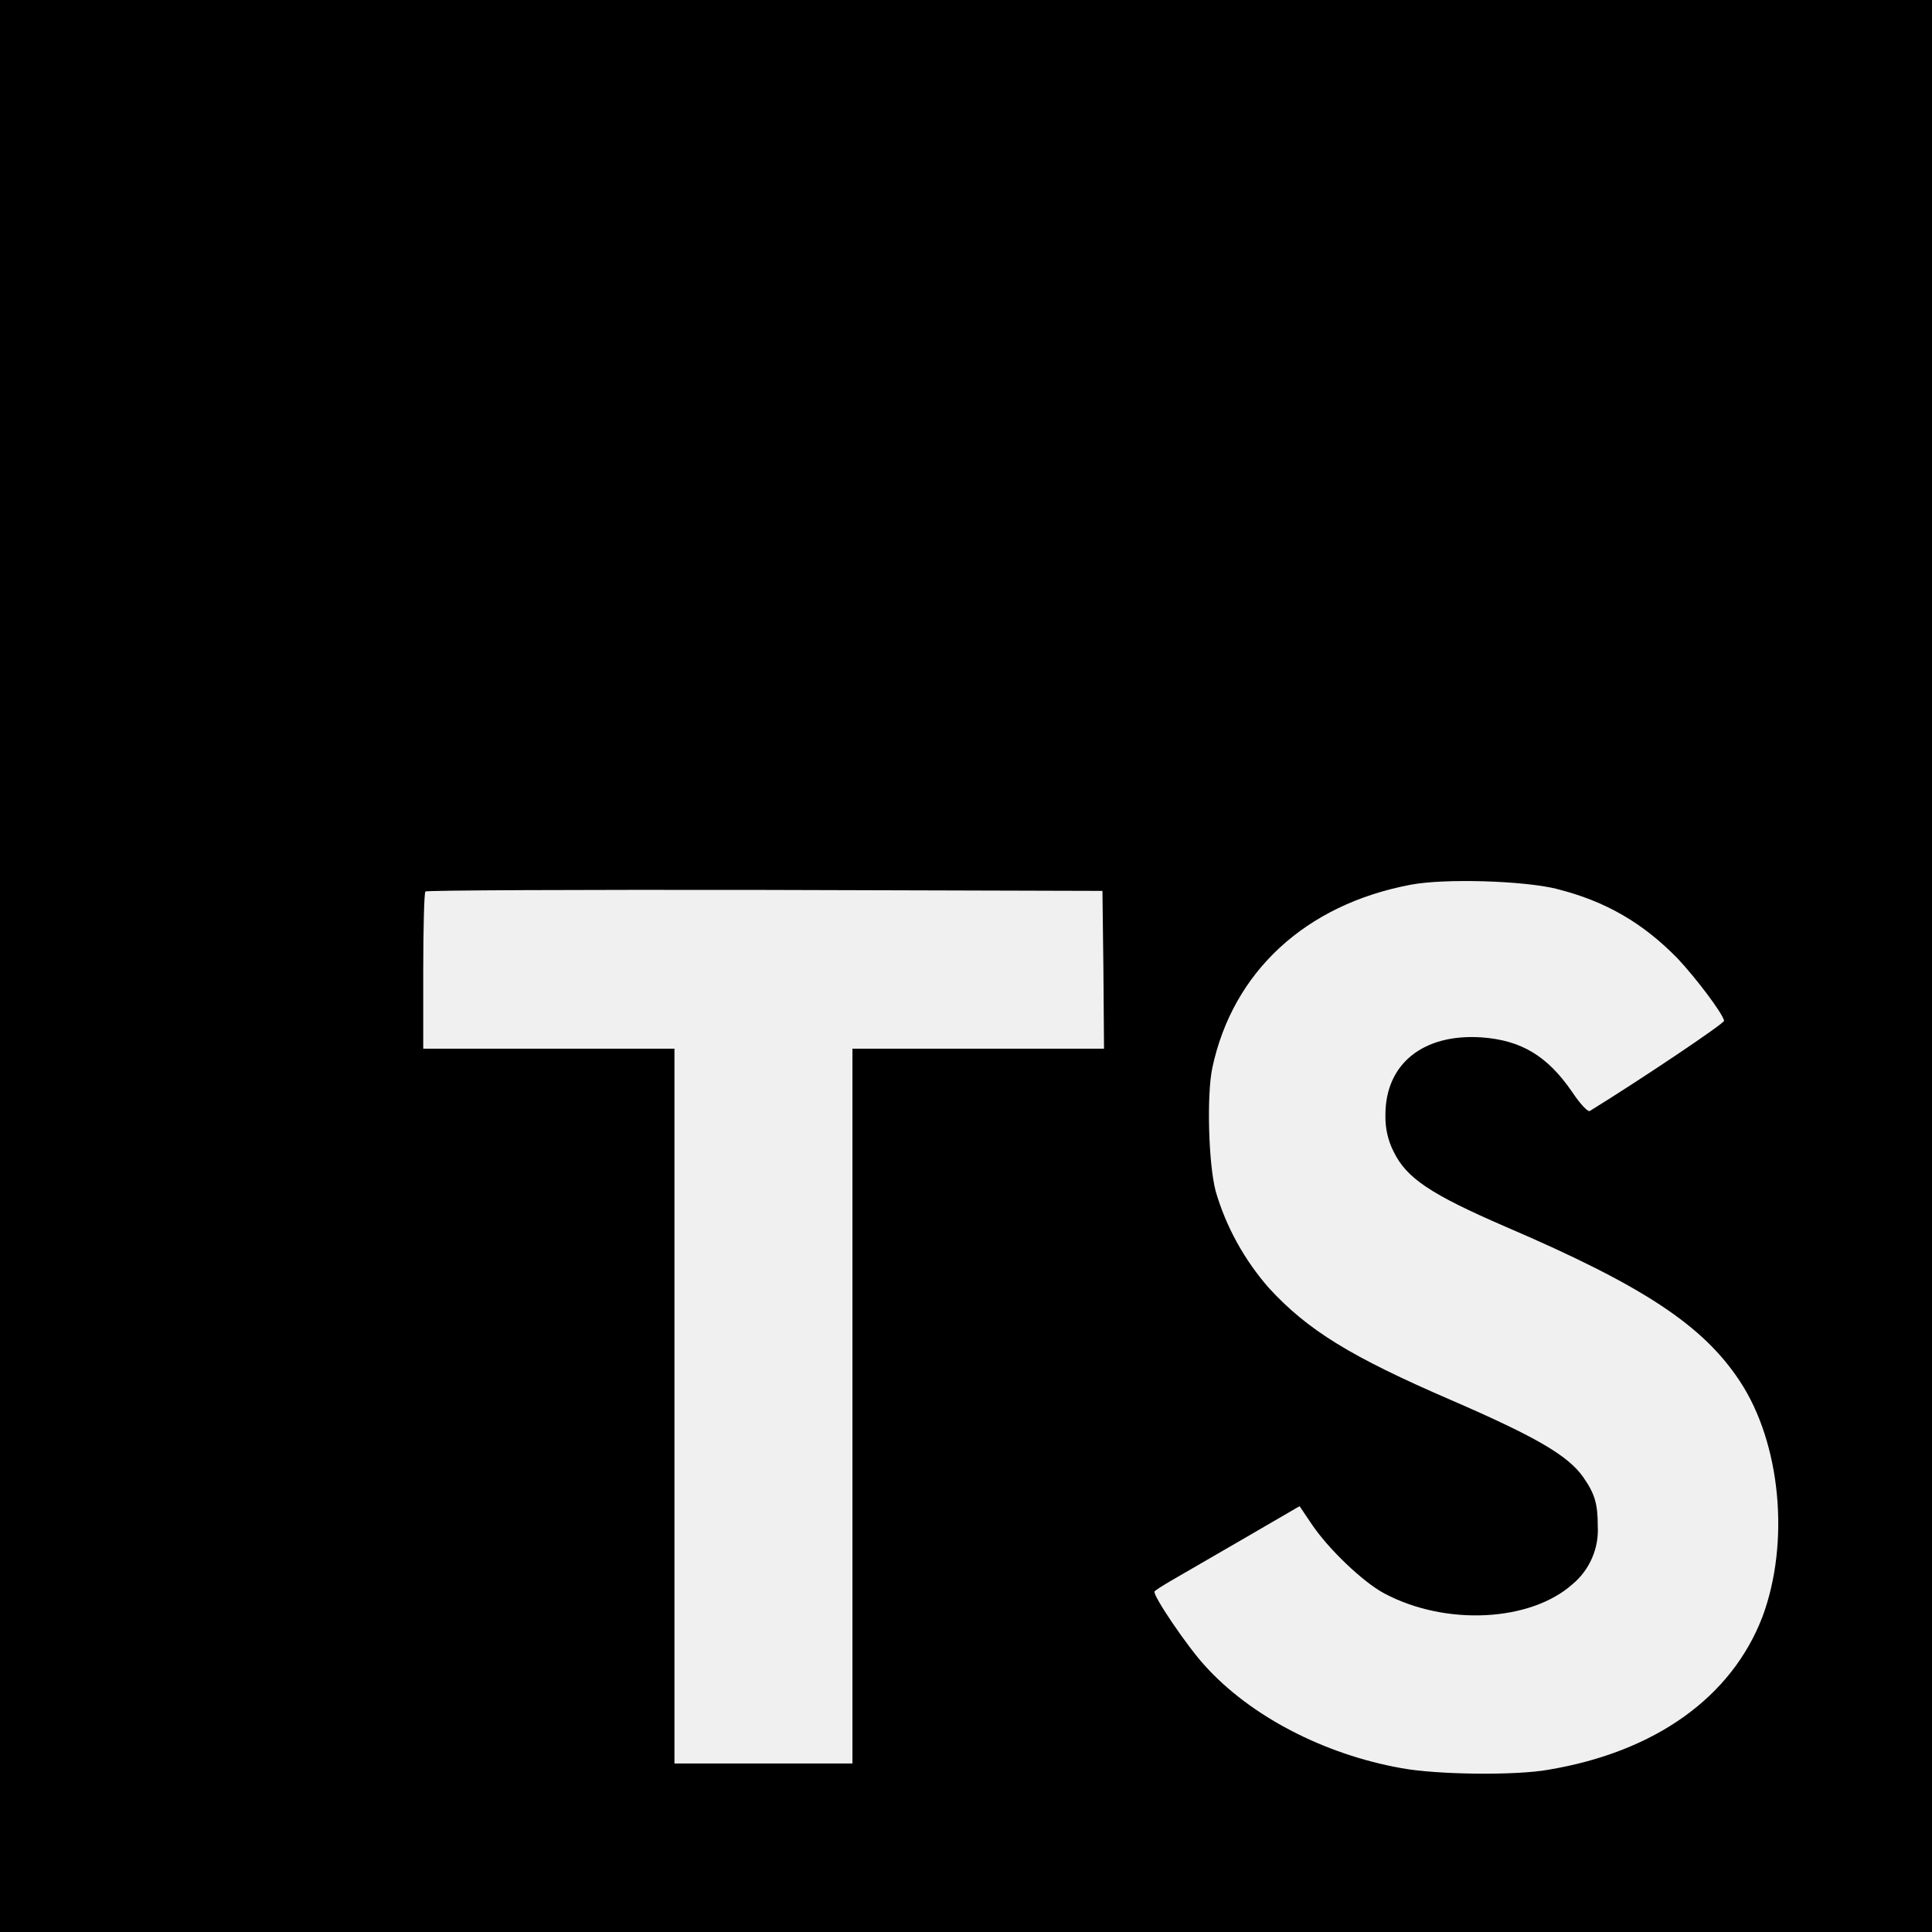
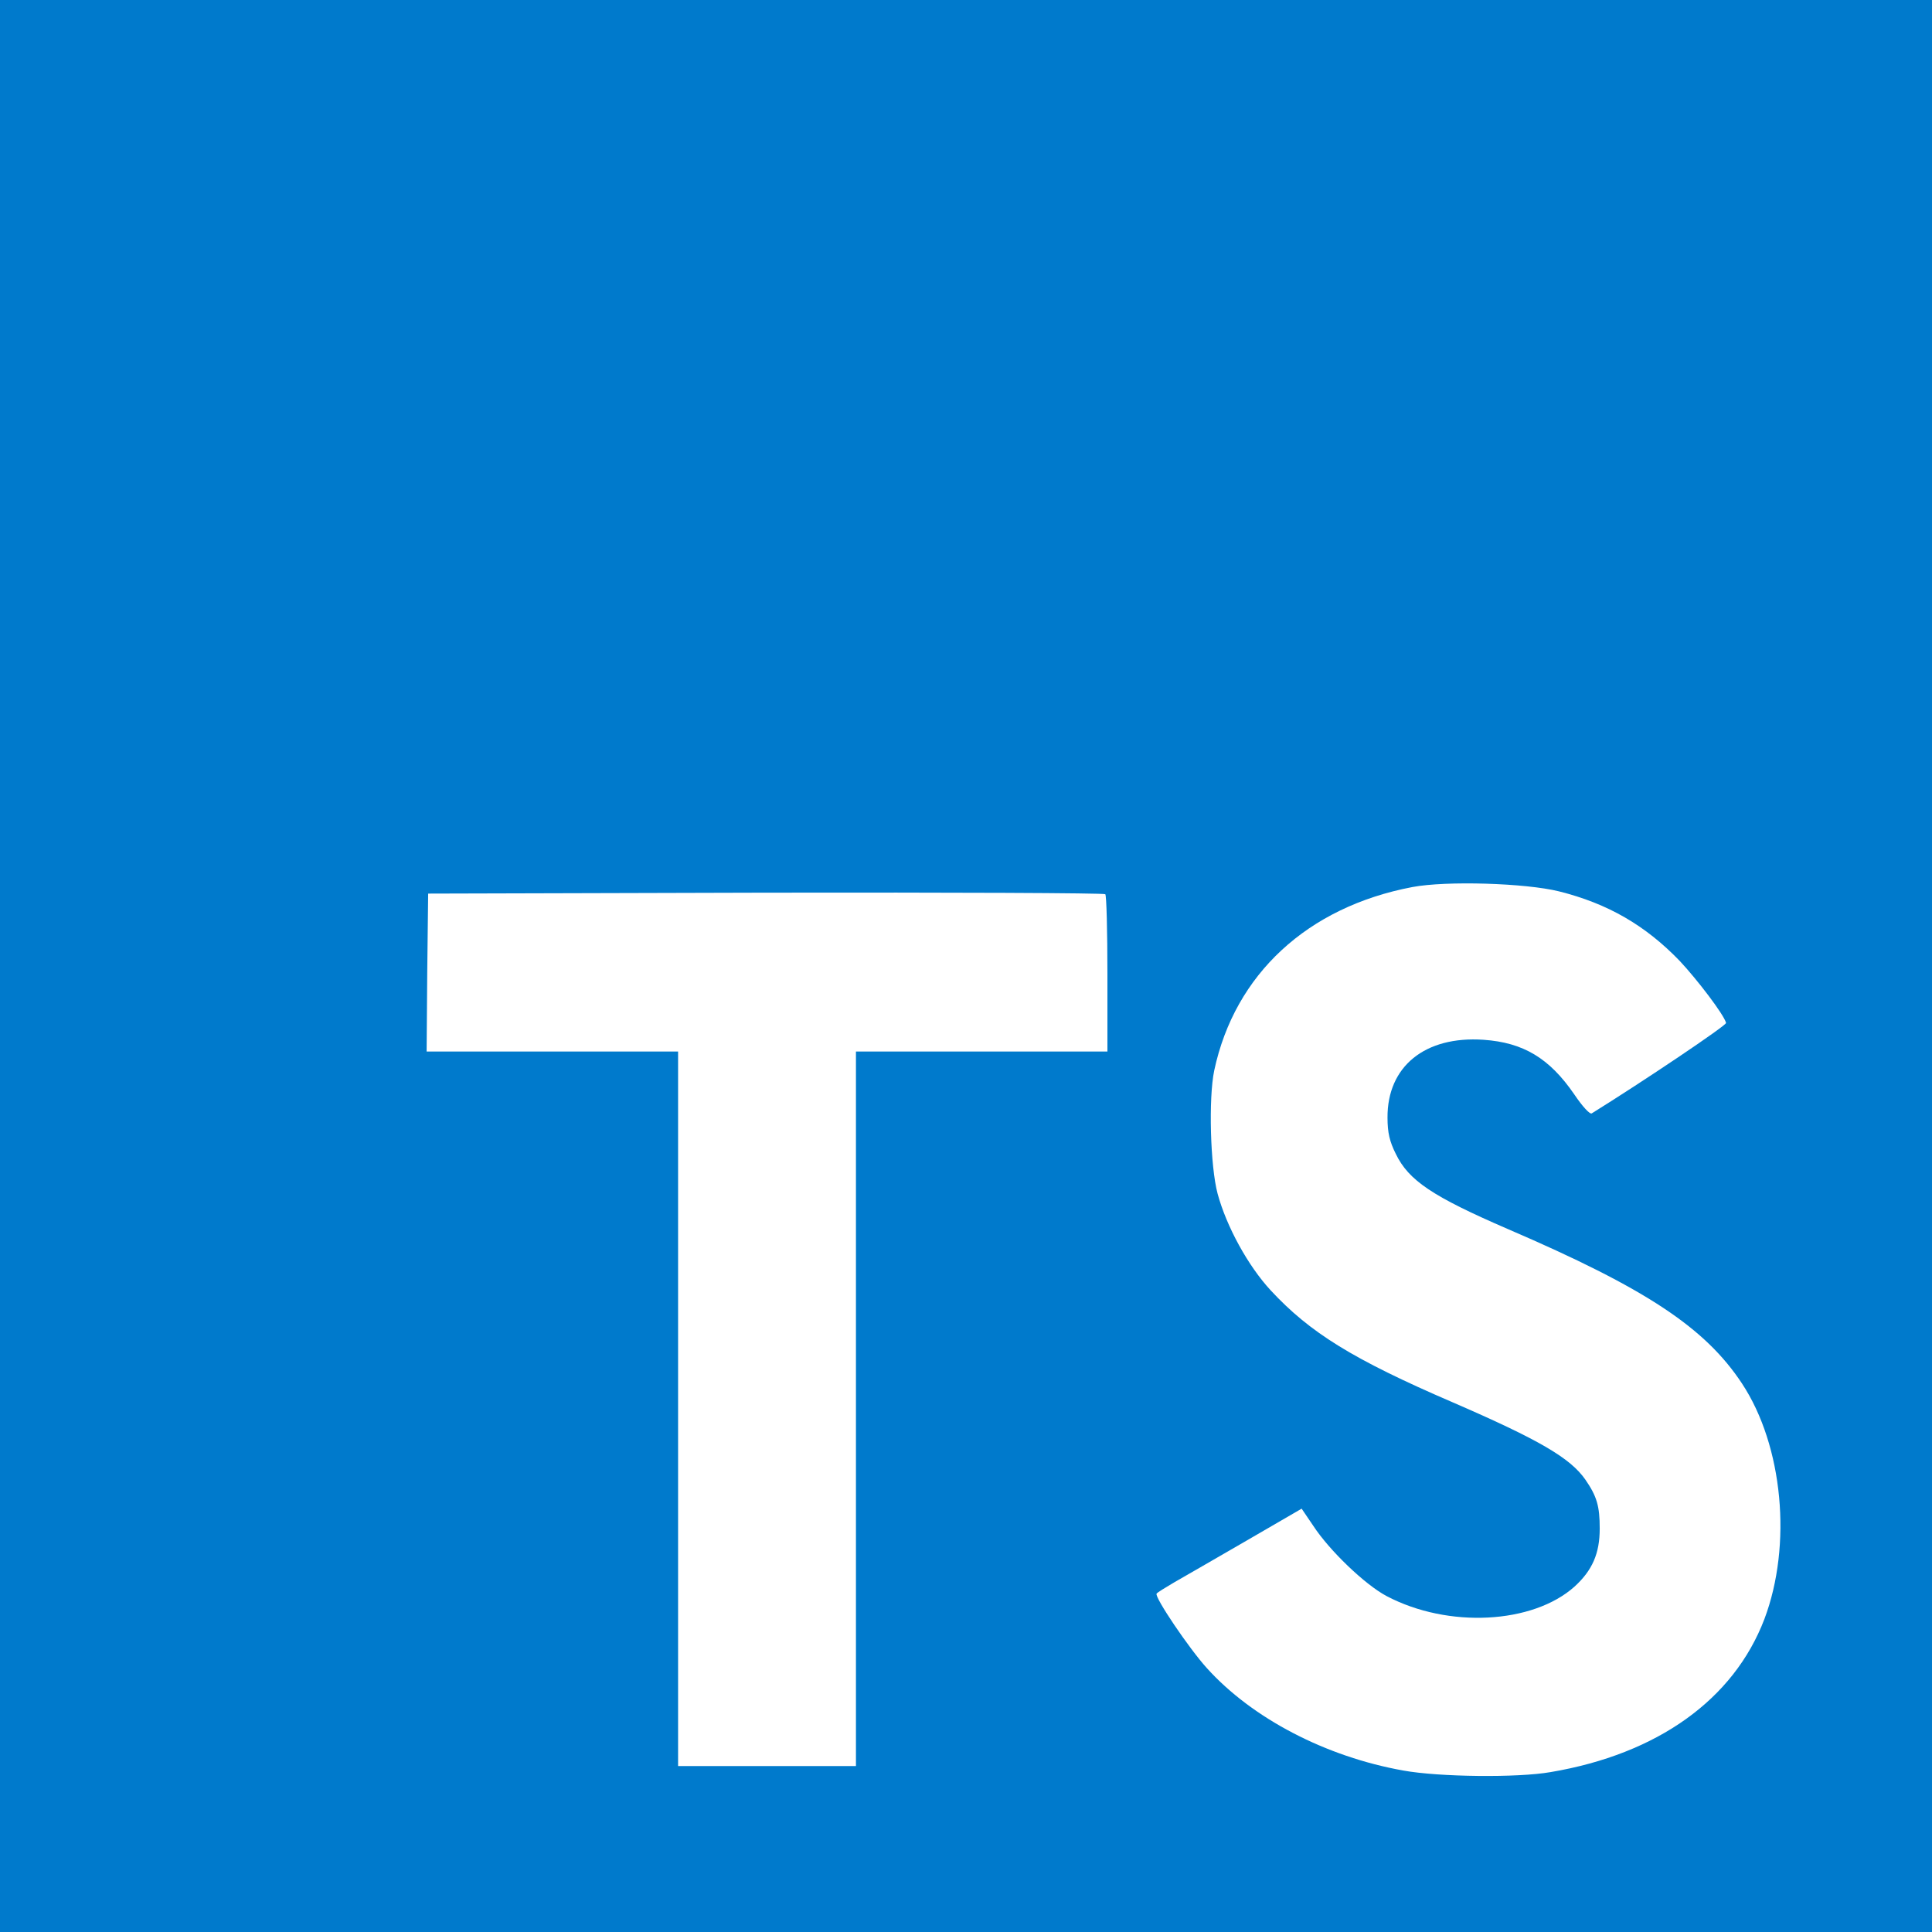
- <svg xmlns="http://www.w3.org/2000/svg" fill="#000000" width="800px" height="800px" viewBox="0 0 32 32">
-   <path d="M0 16v16h32v-32h-32zM25.786 14.724c0.813 0.203 1.432 0.568 2.005 1.156 0.292 0.312 0.729 0.885 0.766 1.026 0.010 0.042-1.38 0.974-2.224 1.495-0.031 0.021-0.156-0.109-0.292-0.313-0.411-0.599-0.844-0.859-1.505-0.906-0.969-0.063-1.594 0.443-1.589 1.292-0.005 0.208 0.042 0.417 0.135 0.599 0.214 0.443 0.615 0.708 1.854 1.245 2.292 0.984 3.271 1.635 3.88 2.557 0.682 1.031 0.833 2.677 0.375 3.906-0.51 1.328-1.771 2.234-3.542 2.531-0.547 0.099-1.849 0.083-2.438-0.026-1.286-0.229-2.505-0.865-3.255-1.698-0.297-0.323-0.87-1.172-0.833-1.229 0.016-0.021 0.146-0.104 0.292-0.188s0.682-0.396 1.188-0.688l0.922-0.536 0.193 0.286c0.271 0.411 0.859 0.974 1.214 1.161 1.021 0.542 2.422 0.464 3.115-0.156 0.281-0.234 0.438-0.594 0.417-0.958 0-0.37-0.047-0.536-0.24-0.813-0.25-0.354-0.755-0.656-2.198-1.281-1.651-0.714-2.365-1.151-3.010-1.854-0.406-0.464-0.708-1.010-0.88-1.599-0.12-0.453-0.151-1.589-0.057-2.042 0.339-1.599 1.547-2.708 3.281-3.036 0.563-0.109 1.875-0.068 2.427 0.068zM18.276 16.063l0.010 1.307h-4.167v11.839h-2.948v-11.839h-4.161v-1.281c0-0.714 0.016-1.307 0.036-1.323 0.016-0.021 2.547-0.031 5.62-0.026l5.594 0.016z" />
+ <svg xmlns="http://www.w3.org/2000/svg" width="800px" height="800px" viewBox="0 0 256 256" version="1.1" preserveAspectRatio="xMidYMid">
+   <g>
+     <polygon fill="#007ACC" transform="translate(128, 128) scale(1, -1) translate(-128, -128) " points="0 128 0 0 128 0 256 0 256 128 256 256 128 256 0 256">
+ 
+ </polygon>
+     <path d="M146.658,223.437 L146.739,212.953 L130.079,212.953 L113.419,212.953 L113.419,165.613 L113.419,118.274 L101.635,118.274 L89.851,118.274 L89.851,165.613 L89.851,212.953 L73.19,212.953 L56.53,212.953 L56.53,223.234 C56.53,228.923 56.652,233.677 56.814,233.799 C56.936,233.961 77.213,234.043 101.797,234.002 L146.536,233.88 L146.658,223.437 Z" fill="#FFFFFF" transform="translate(101.6346, 176.143) rotate(-180) translate(-101.6346, -176.143) ">
+ 
+ </path>
+     <path d="M206.567,234.272 C213.068,232.647 218.026,229.762 222.577,225.048 C224.934,222.529 228.428,217.937 228.713,216.84 C228.794,216.515 217.66,209.038 210.915,204.852 C210.671,204.69 209.696,205.746 208.598,207.372 C205.307,212.167 201.853,214.239 196.57,214.605 C188.809,215.133 183.811,211.07 183.852,204.284 C183.852,202.292 184.136,201.114 184.949,199.489 C186.656,195.953 189.825,193.84 199.781,189.533 C218.107,181.65 225.949,176.449 230.826,169.053 C236.271,160.804 237.49,147.638 233.792,137.845 C229.729,127.199 219.651,119.966 205.469,117.569 C201.081,116.797 190.678,116.918 185.965,117.772 C175.684,119.6 165.932,124.68 159.918,131.344 C157.561,133.945 152.969,140.731 153.254,141.218 C153.376,141.381 154.432,142.031 155.61,142.722 C156.748,143.372 161.056,145.851 165.119,148.207 L172.474,152.474 L174.018,150.198 C176.172,146.907 180.885,142.397 183.73,140.893 C191.897,136.586 203.113,137.195 208.639,142.153 C210.996,144.306 211.971,146.541 211.971,149.833 C211.971,152.799 211.605,154.099 210.061,156.334 C208.07,159.179 204.007,161.576 192.466,166.574 C179.26,172.263 173.571,175.798 168.37,181.406 C165.363,184.657 162.518,189.858 161.34,194.206 C160.365,197.823 160.121,206.884 160.893,210.541 C163.616,223.301 173.246,232.2 187.143,234.841 C191.654,235.694 202.137,235.369 206.567,234.272 Z" fill="#FFFFFF" transform="translate(194.5785, 176.1902) scale(1, -1) translate(-194.5785, -176.1902) ">
+ 
+ </path>
+   </g>
</svg>
